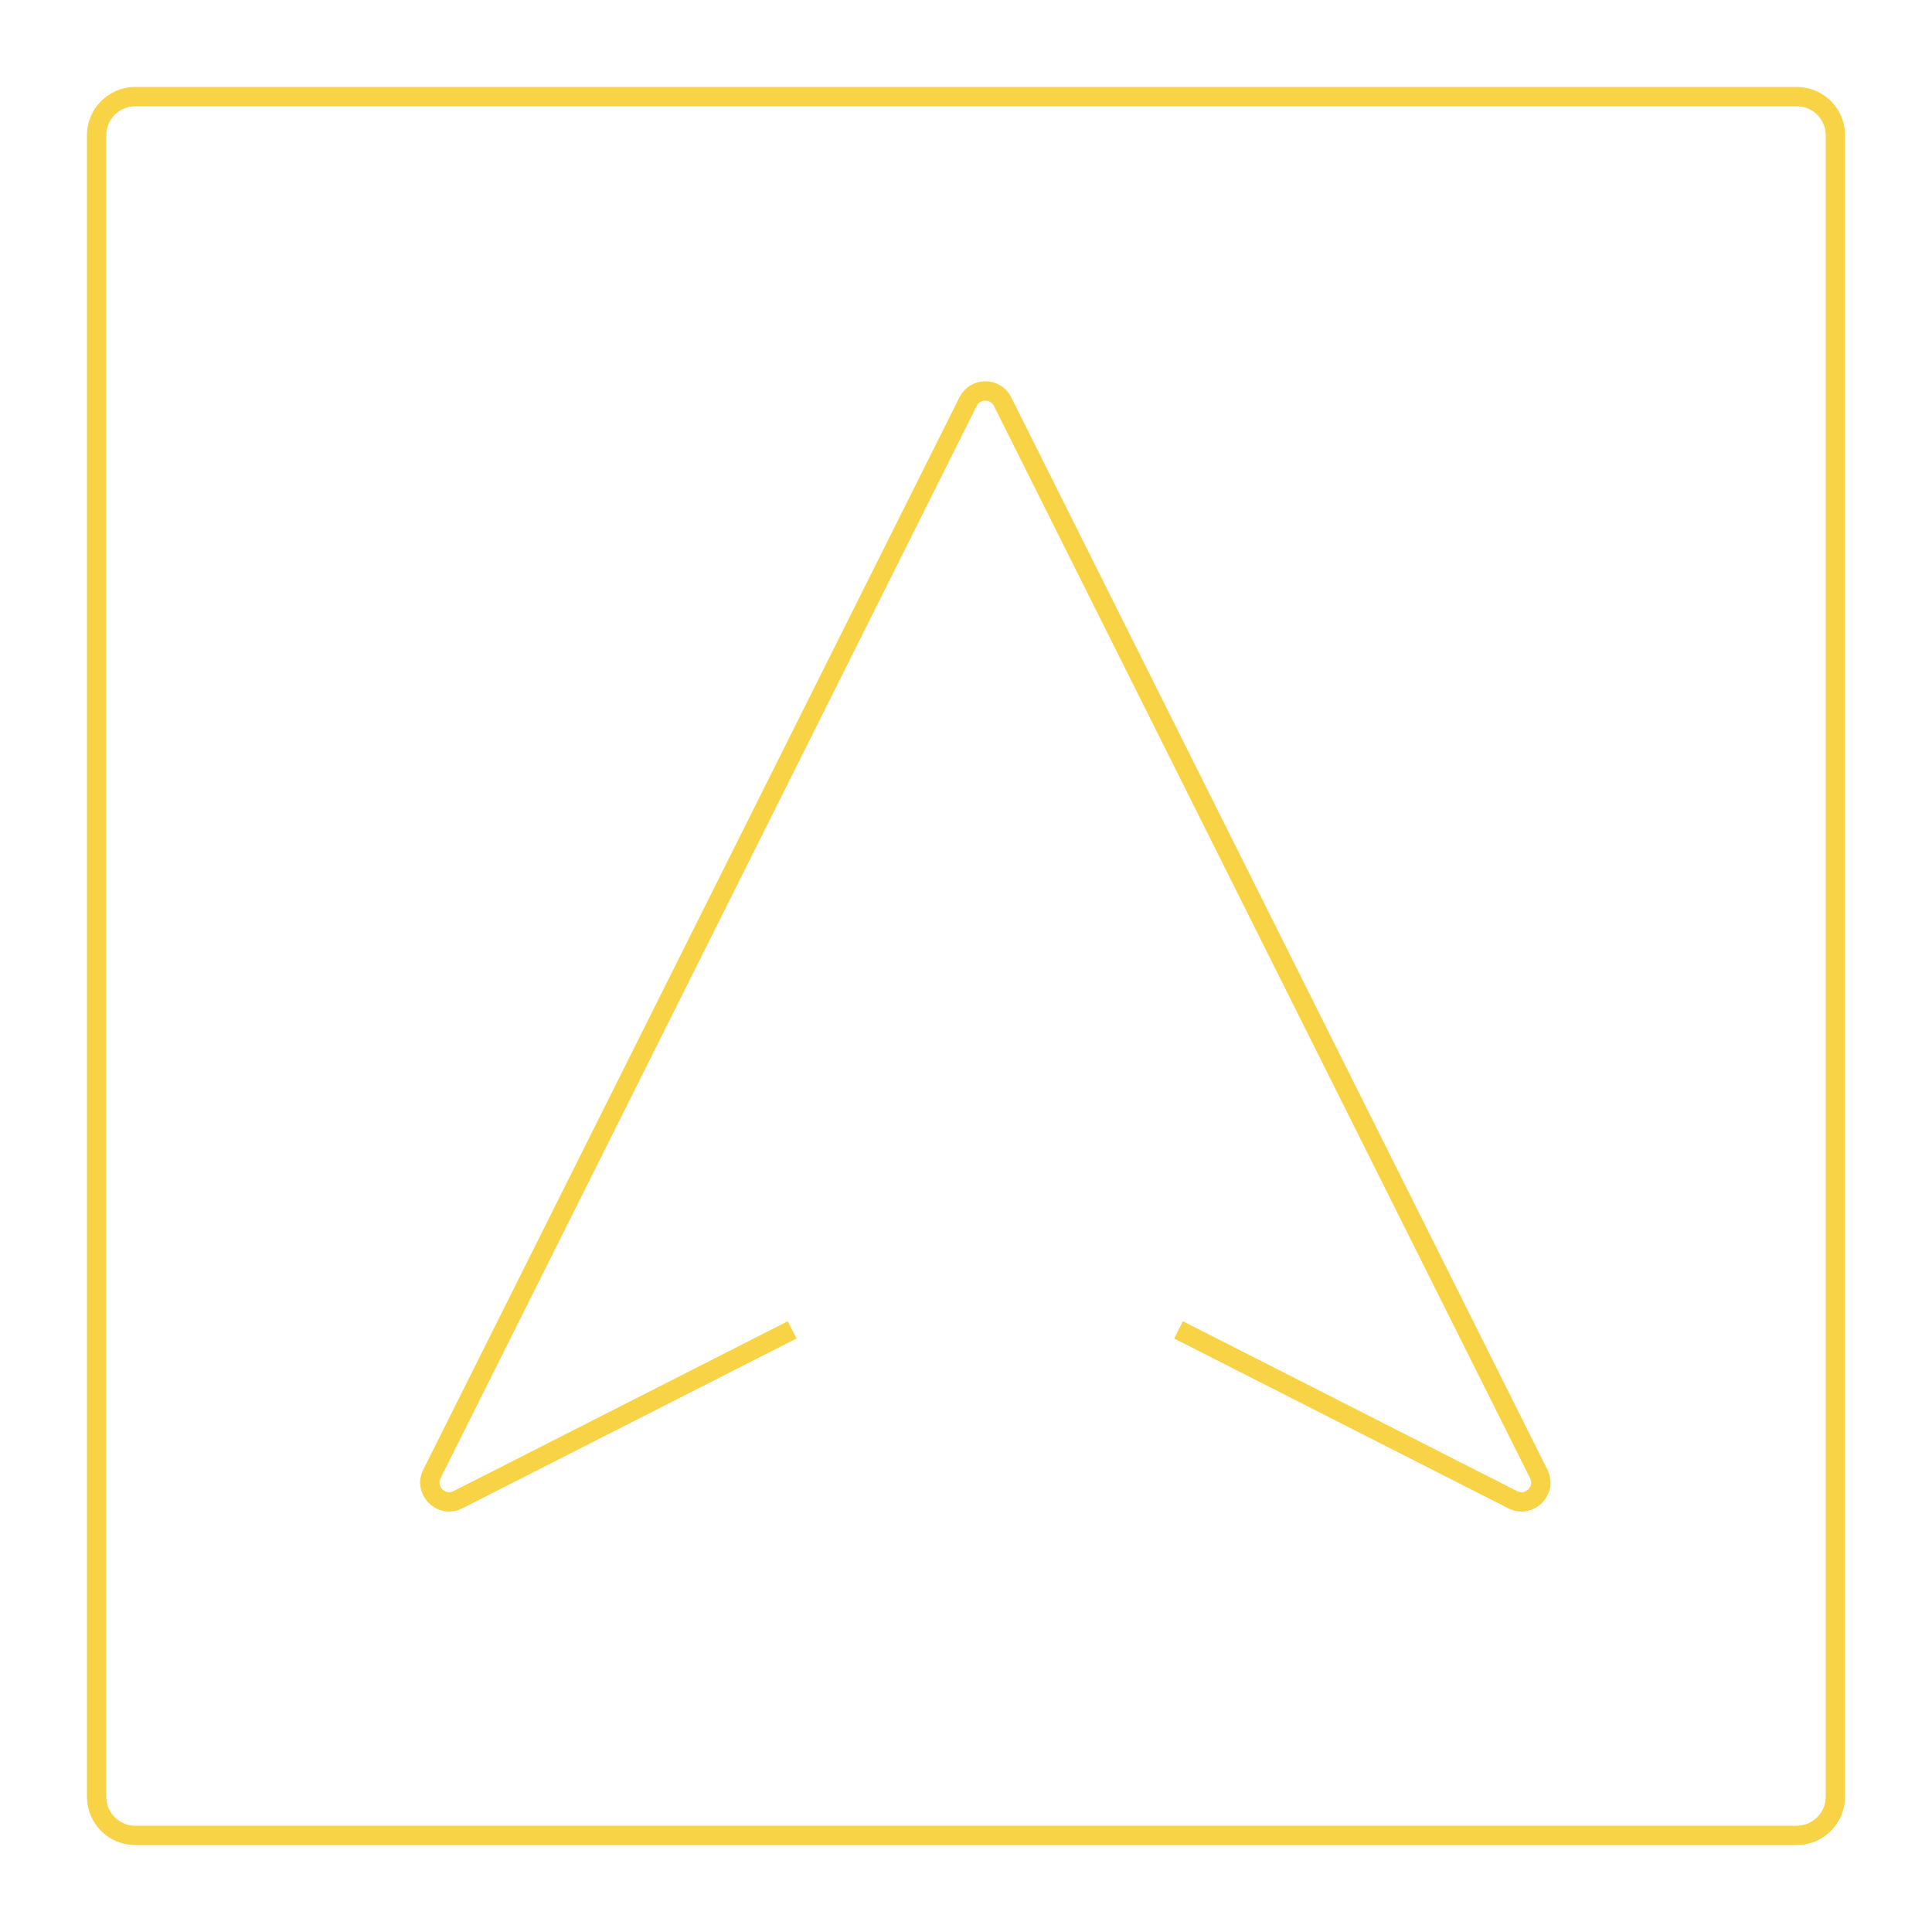
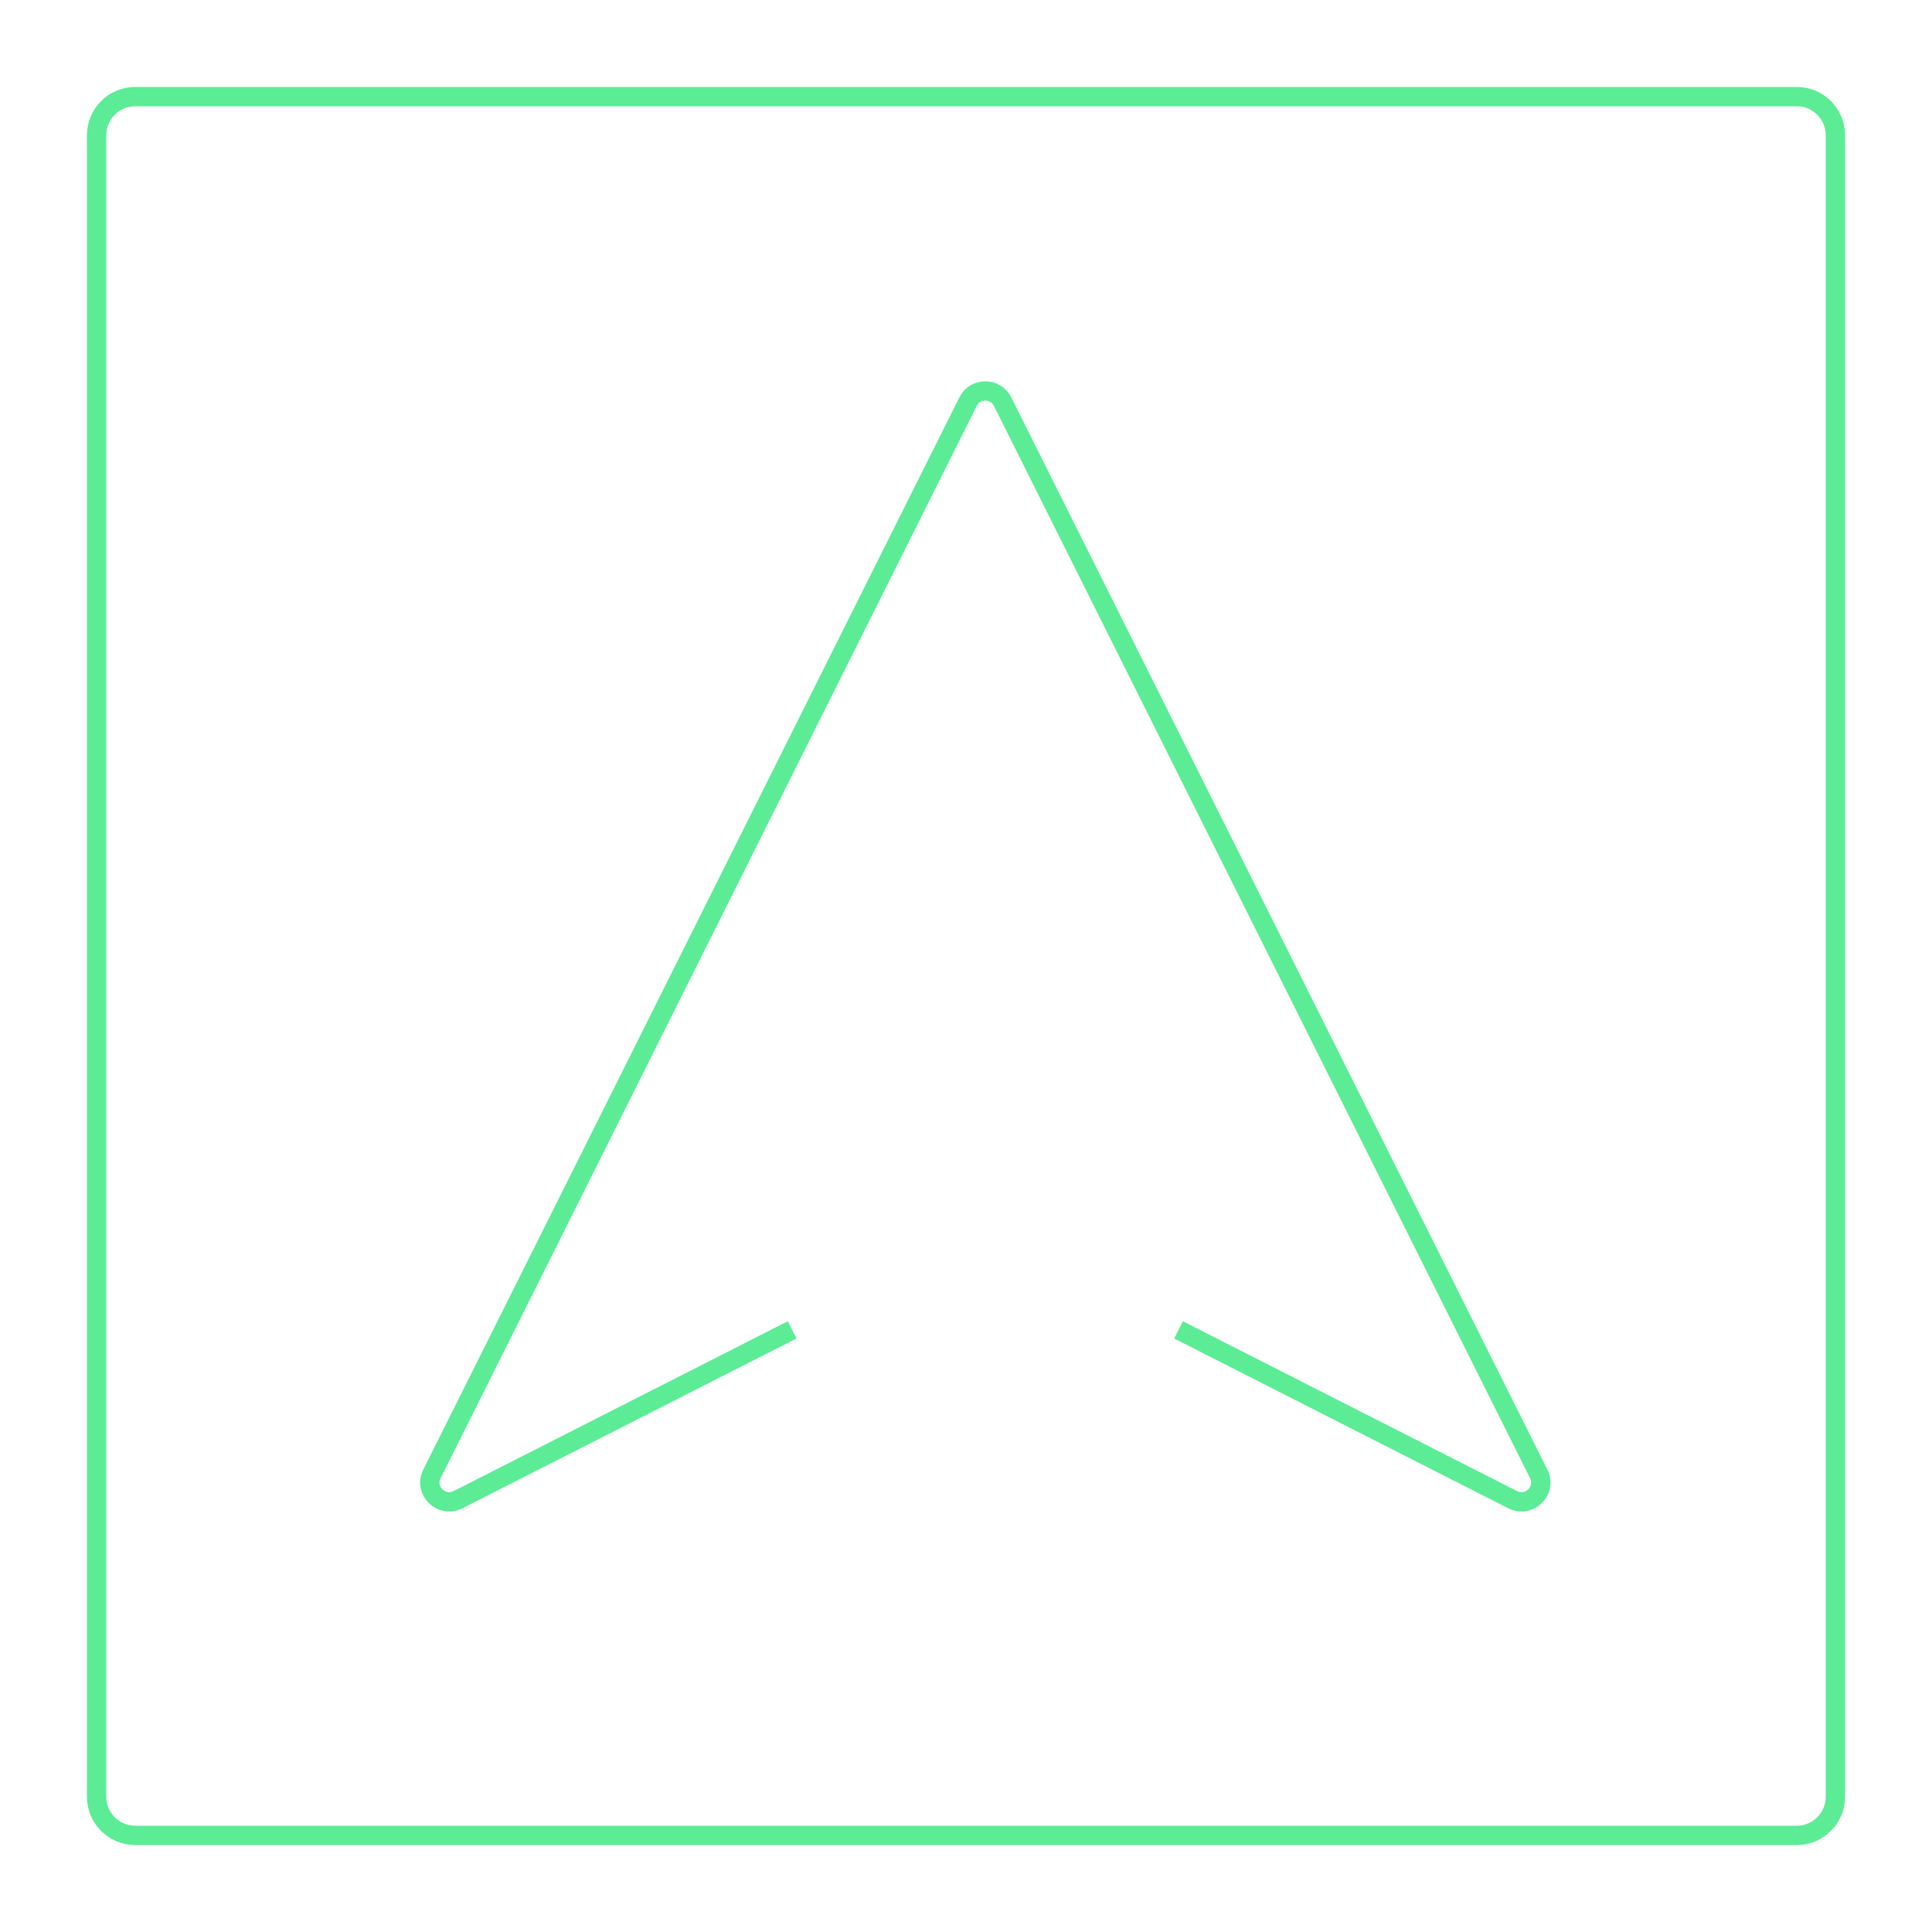
<svg xmlns="http://www.w3.org/2000/svg" id="logo" viewBox="0 0 100 100">
  <g id="A" transform="translate(19, 17)" fill="none">
-     <path d="M22 51.834L4.704 60.625C3.844 61.062 2.925 60.149 3.357 59.287L31.106 3.789C31.474 3.052 32.526 3.052 32.894 3.789L60.643 59.287C61.075 60.149 60.156 61.062 59.296 60.625L42 51.834" stroke="#f7d345" strokeWidth="6" strokeLinecap="round" />
+     <path d="M22 51.834L4.704 60.625C3.844 61.062 2.925 60.149 3.357 59.287L31.106 3.789C31.474 3.052 32.526 3.052 32.894 3.789L60.643 59.287C61.075 60.149 60.156 61.062 59.296 60.625L42 51.834" stroke="#5bec95" strokeWidth="7" strokeLinecap="round" />
  </g>
-   <rect x="5" y="5" rx="2" width="90" height="90" stroke="#f7d345" fill="none" strokeWidth="6" />
+   <rect x="5" y="5" rx="2" width="90" height="90" stroke="#5bec95" fill="none" strokeWidth="7" />
</svg>
